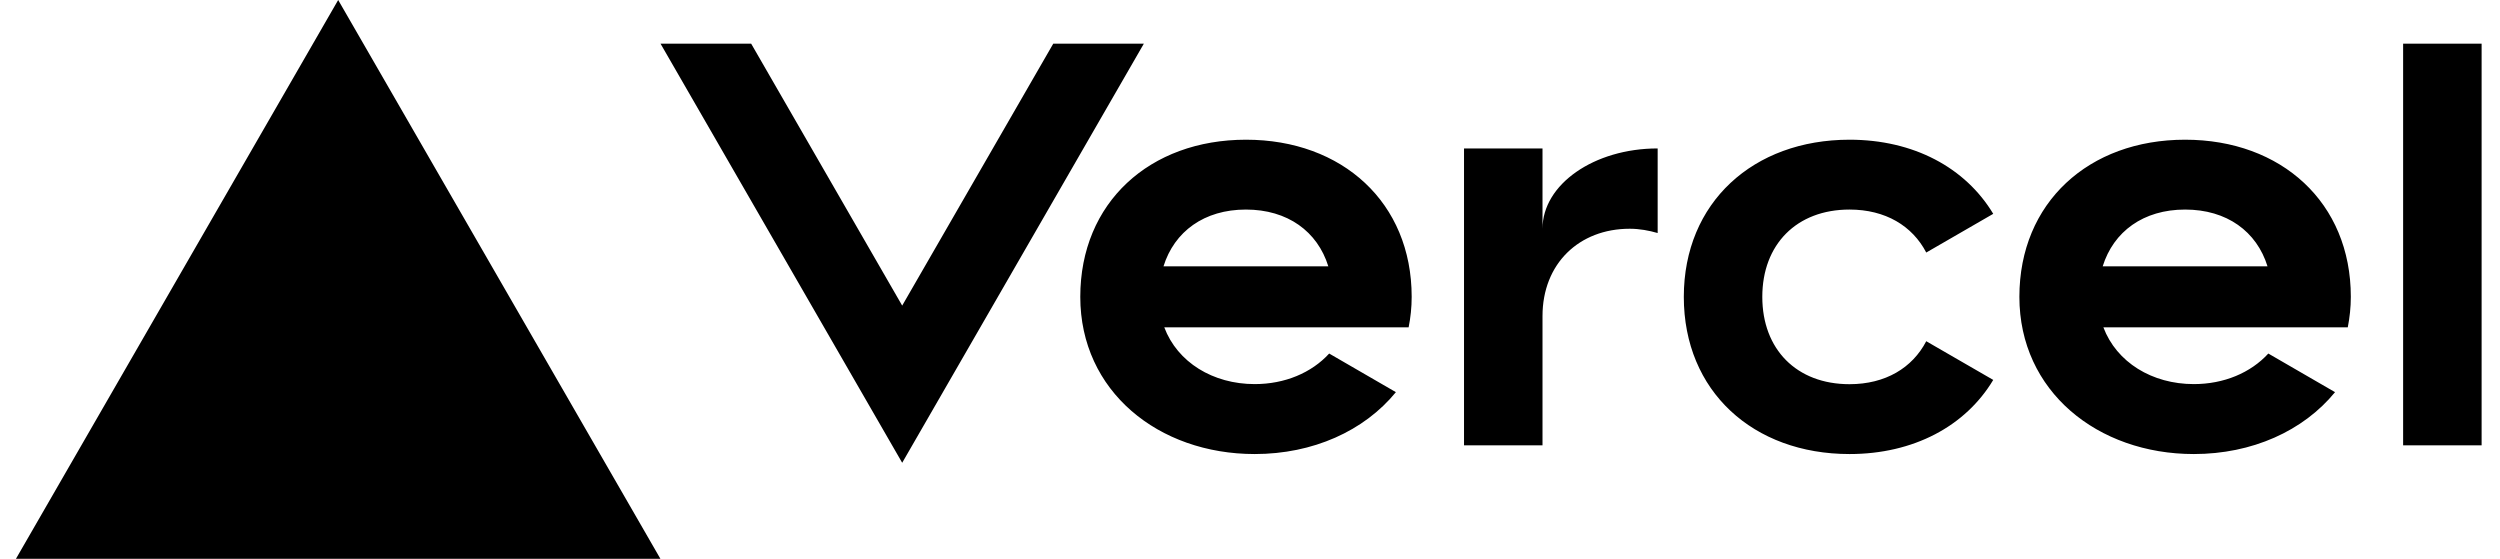
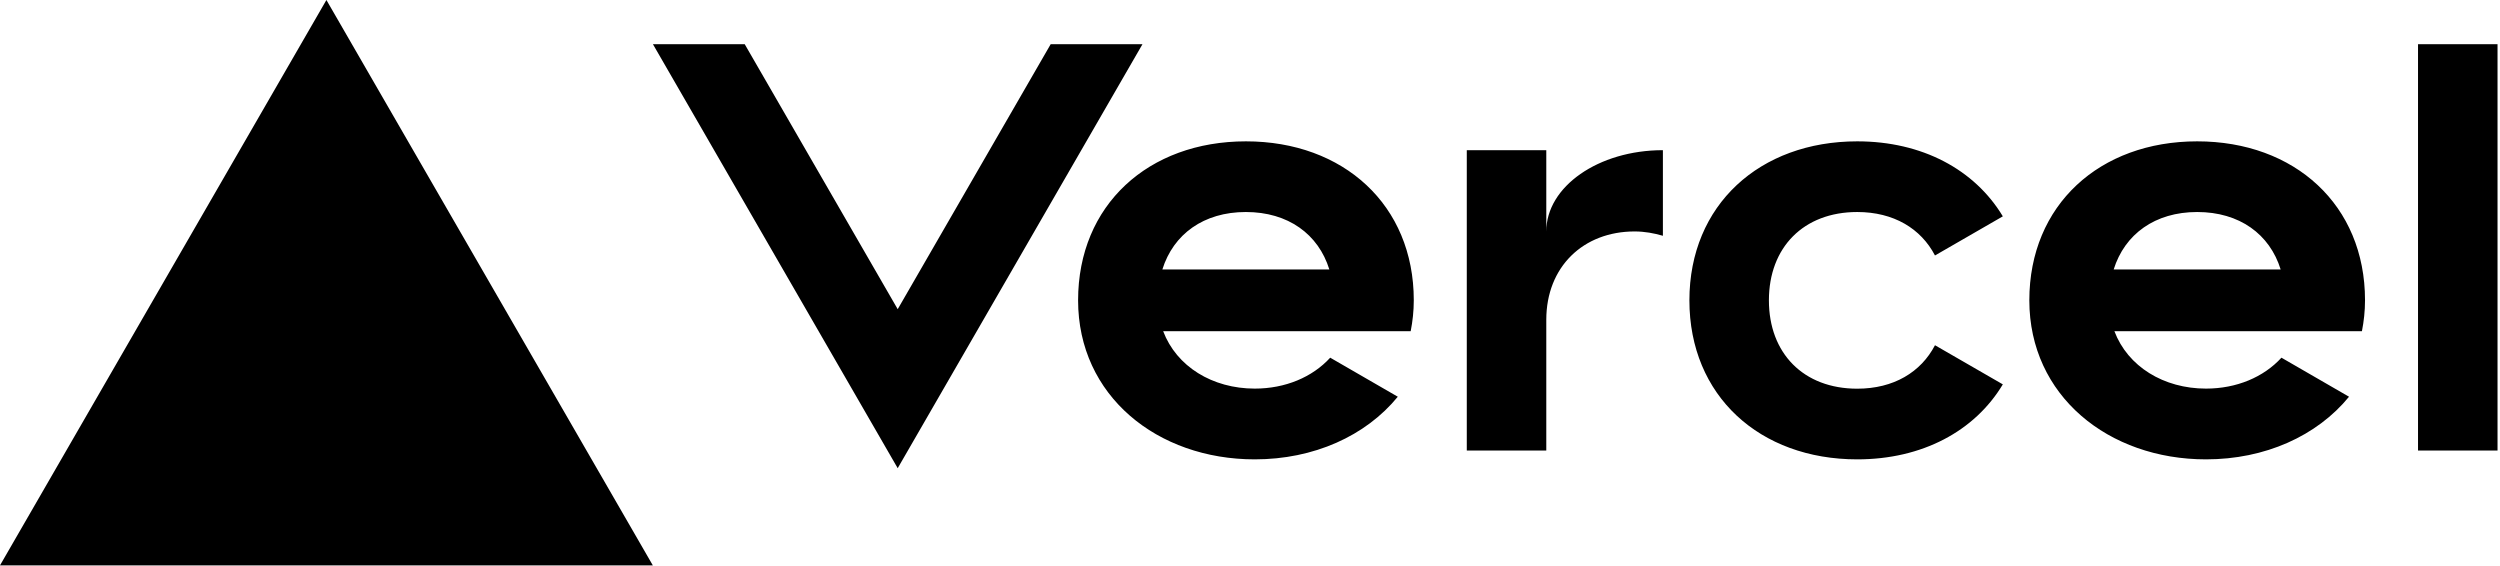
- <svg xmlns="http://www.w3.org/2000/svg" id="body_1" width="85" height="19">
-   <g transform="matrix(0.3958333 0 0 0.3958333 0.5416676 -0)">
-     <g>
-       <path d="M105.656 12C 97.387 12 91.422 17.398 91.422 25.5C 91.422 33.602 98.133 39 106.406 39C 111.402 39 115.805 37.02 118.531 33.684L118.531 33.684L112.801 30.367C 111.289 32.023 108.988 32.992 106.406 32.992C 102.816 32.992 99.766 31.117 98.637 28.117L98.637 28.117L119.625 28.117C 119.793 27.277 119.887 26.406 119.887 25.492C 119.887 17.398 113.926 12 105.656 12zM98.57 22.875C 99.504 19.883 102.066 18 105.648 18C 109.234 18 111.797 19.883 112.727 22.875zM186.32 12C 178.051 12 172.086 17.398 172.086 25.5C 172.086 33.602 178.801 39 187.07 39C 192.066 39 196.473 37.02 199.199 33.684L199.199 33.684L193.469 30.367C 191.953 32.023 189.652 32.992 187.07 32.992C 183.48 32.992 180.434 31.117 179.301 28.117L179.301 28.117L200.293 28.117C 200.457 27.277 200.555 26.406 200.555 25.492C 200.555 17.398 194.59 12 186.32 12zM179.242 22.875C 180.176 19.883 182.738 18 186.32 18C 189.91 18 192.469 19.883 193.398 22.875zM150.004 25.5C 150.004 30 152.941 33 157.496 33C 160.582 33 162.895 31.598 164.086 29.309L164.086 29.309L169.84 32.633C 167.457 36.609 162.992 39 157.496 39C 149.215 39 143.262 33.602 143.262 25.5C 143.262 17.398 149.223 12 157.496 12C 162.992 12 167.449 14.391 169.84 18.367L169.84 18.367L164.086 21.691C 162.895 19.402 160.582 18 157.496 18C 152.945 18 150.004 21 150.004 25.5zM211.789 3.75L211.789 38.25L205.047 38.25L205.047 3.75zM27.68 0L55.359 48L0 48zM96.883 3.75L76.125 39.75L55.367 3.75L63.152 3.75L76.125 26.25L89.102 3.75zM141.016 12.75L141.016 20.016C 140.266 19.801 139.469 19.648 138.617 19.648C 134.266 19.648 131.125 22.648 131.125 27.148L131.125 27.148L131.125 38.25L124.383 38.25L124.383 12.75L131.125 12.75L131.125 19.648C 131.125 15.84 135.551 12.75 141.016 12.75z" stroke="none" fill="#000000" fill-rule="nonzero" />
-     </g>
-   </g>
+ <svg xmlns="http://www.w3.org/2000/svg" width="283" height="64" viewBox="0 0 283 64" fill="none">
+   <path d="M141.04 16c-11.04 0-19 7.2-19 18s8.96 18 20 18c6.67 0 12.55-2.64 16.19-7.09l-7.65-4.42c-2.02 2.21-5.09 3.5-8.54 3.5-4.79 0-8.86-2.5-10.37-6.5h28.02c.22-1.12.35-2.28.35-3.5 0-10.79-7.96-17.99-19-17.99zm-9.46 14.5c1.25-3.99 4.67-6.5 9.45-6.5 4.79 0 8.21 2.51 9.45 6.5h-18.9zM248.72 16c-11.04 0-19 7.2-19 18s8.96 18 20 18c6.67 0 12.55-2.64 16.19-7.09l-7.65-4.42c-2.02 2.21-5.09 3.5-8.54 3.5-4.79 0-8.86-2.5-10.37-6.5h28.02c.22-1.12.35-2.28.35-3.5 0-10.79-7.96-17.99-19-17.99zm-9.45 14.5c1.25-3.99 4.67-6.5 9.45-6.5 4.79 0 8.21 2.51 9.45 6.5h-18.9zM200.24 34c0 6 3.92 10 10 10 4.12 0 7.21-1.87 8.8-4.92l7.68 4.43c-3.18 5.3-9.14 8.49-16.48 8.49-11.05 0-19-7.2-19-18s7.96-18 19-18c7.34 0 13.29 3.19 16.48 8.49l-7.68 4.43c-1.59-3.05-4.68-4.92-8.8-4.92-6.07 0-10 4-10 10zm82.48-29v46h-9V5h9zM36.95 0L73.9 64H0L36.95 0zm92.38 5l-27.71 48L73.91 5H84.3l17.32 30 17.32-30h10.39zm58.91 12v9.69c-1-.29-2.06-.49-3.2-.49-5.81 0-10 4-10 10V51h-9V17h9v9.2c0-5.08 5.91-9.2 13.2-9.2z" fill="#000" />
</svg>
